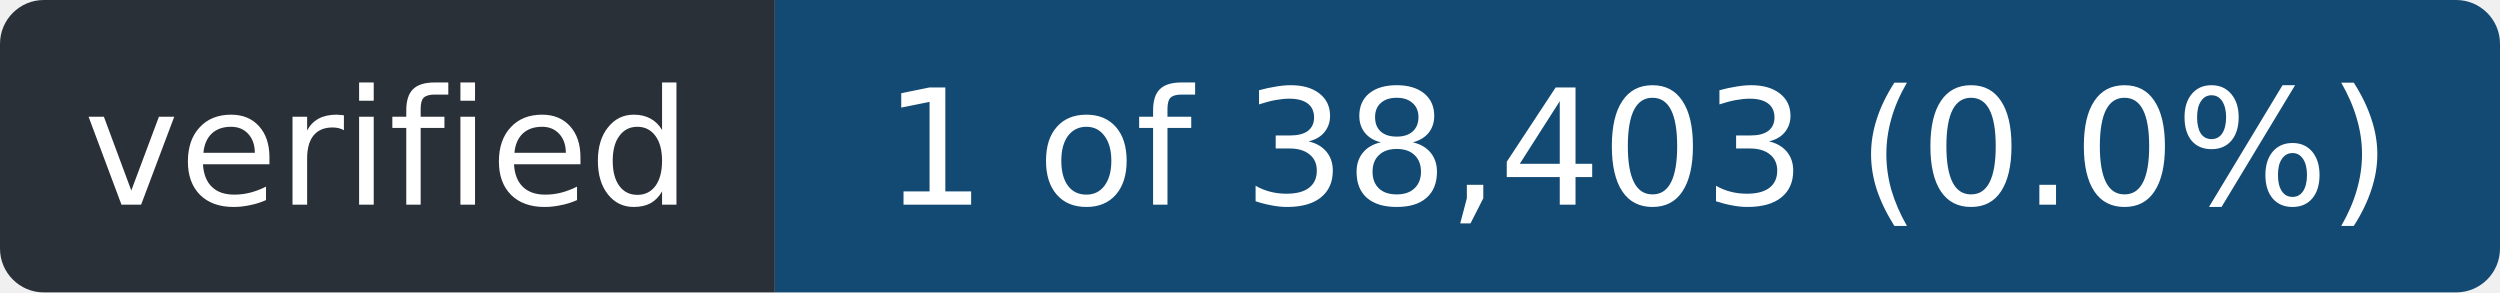
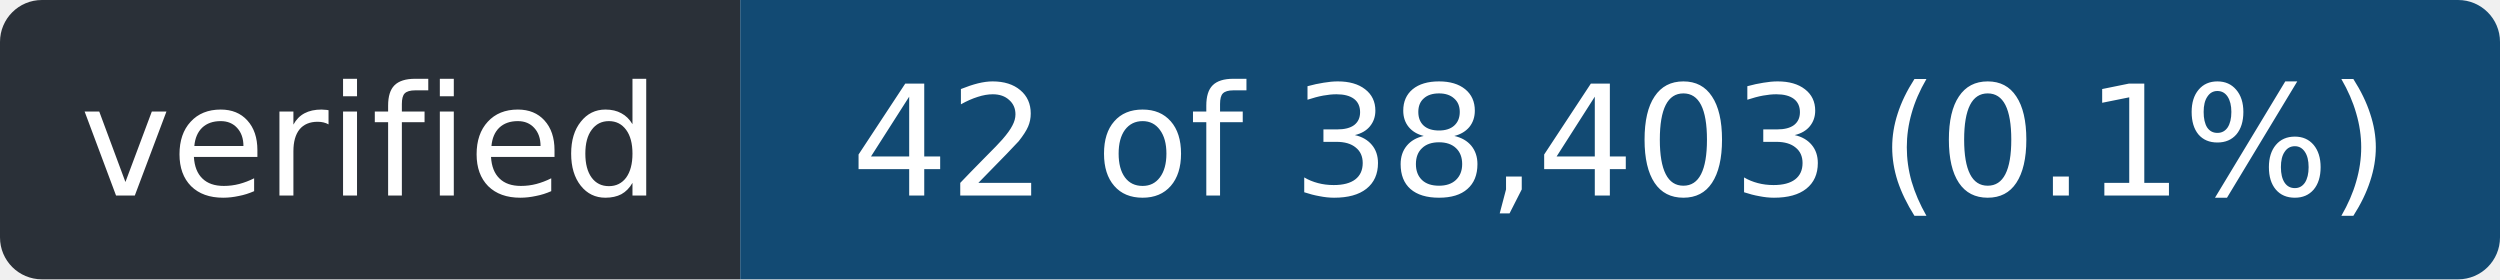
- <svg xmlns="http://www.w3.org/2000/svg" width="171" height="20" role="img" aria-label="verified: 1 of 38,403 (0.0%)">
+ <svg xmlns="http://www.w3.org/2000/svg" width="179" height="20" role="img" aria-label="verified: 42 of 38,403 (0.1%)">
  <clipPath id="r">
-     <rect width="171" height="20" rx="3" />
+     <rect width="179" height="20" rx="3" />
  </clipPath>
  <g clip-path="url(#r)">
    <rect width="53" height="20" fill="#2a3038" />
-     <rect x="53" width="118" height="20" fill="#124a73" />
+     <rect x="53" width="126" height="20" fill="#124a73" />
  </g>
  <g fill="#fff" font-family="Verdana,Geneva,DejaVu Sans,sans-serif" font-size="11" text-anchor="middle">
    <text x="26.5" y="14" textLength="41">verified</text>
-     <text x="112.0" y="14" textLength="106">1 of 38,403 (0.0%)</text>
+     <text x="116.0" y="14" textLength="114">42 of 38,403 (0.1%)</text>
  </g>
</svg>
